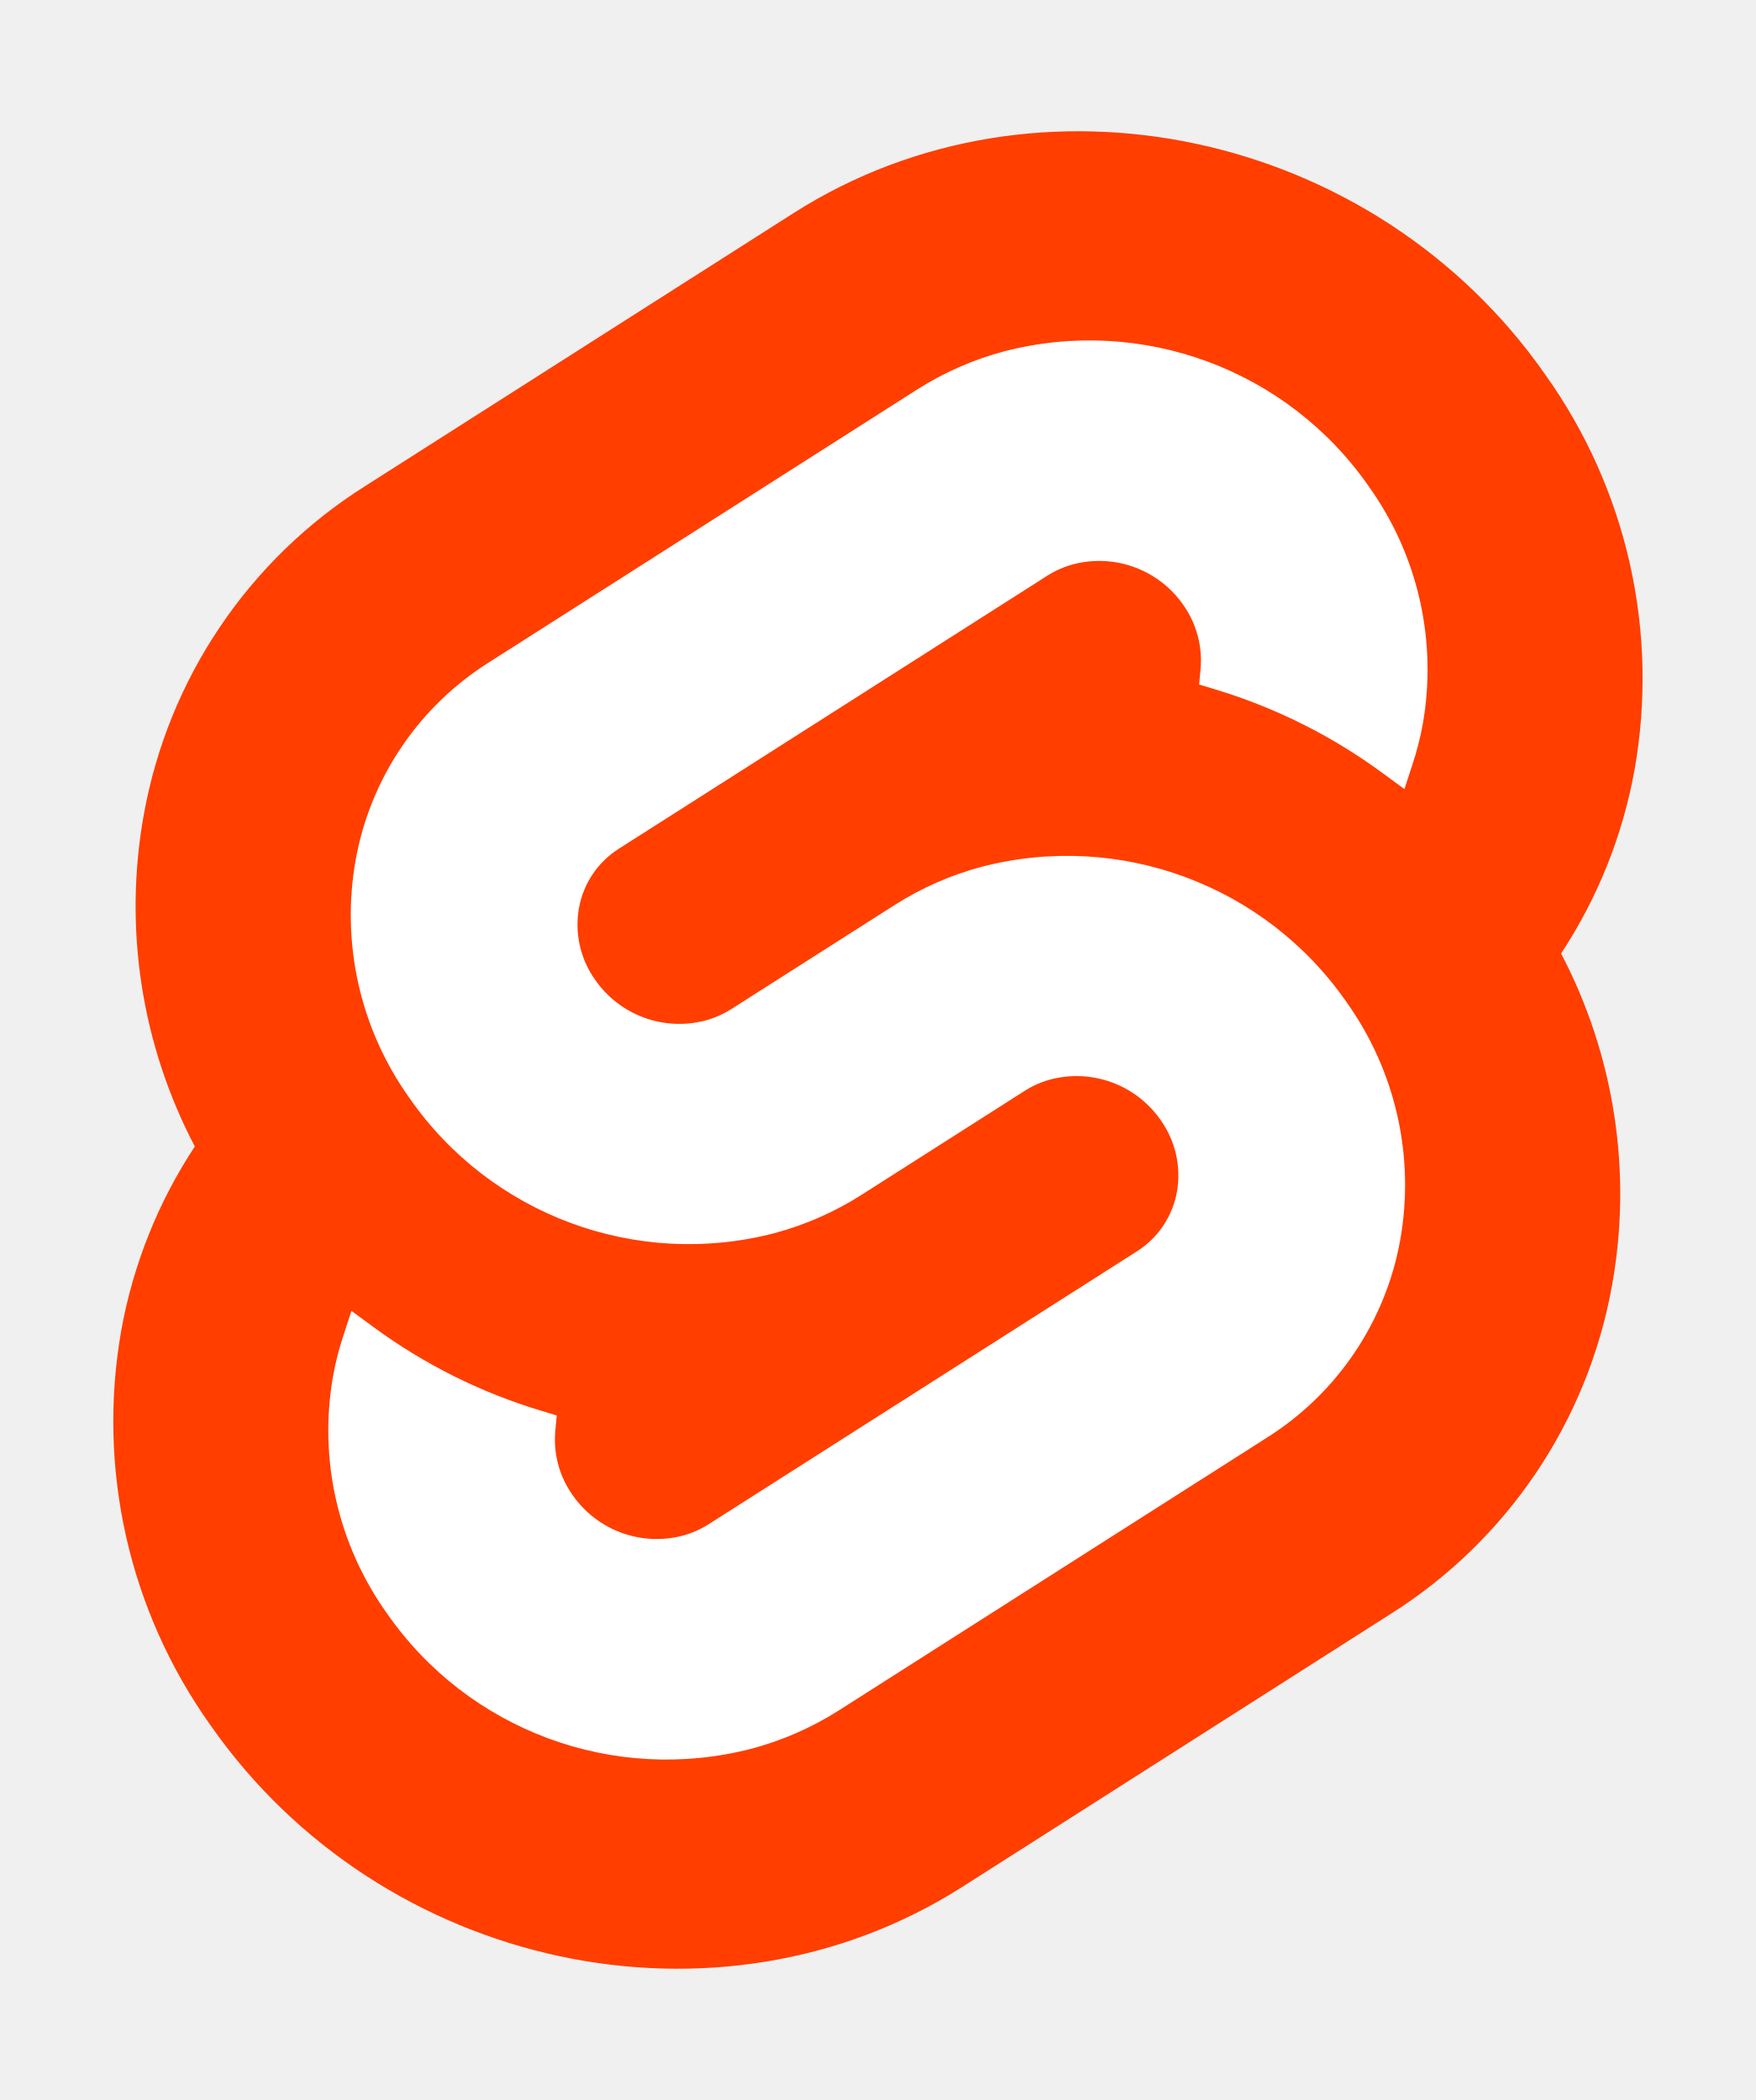
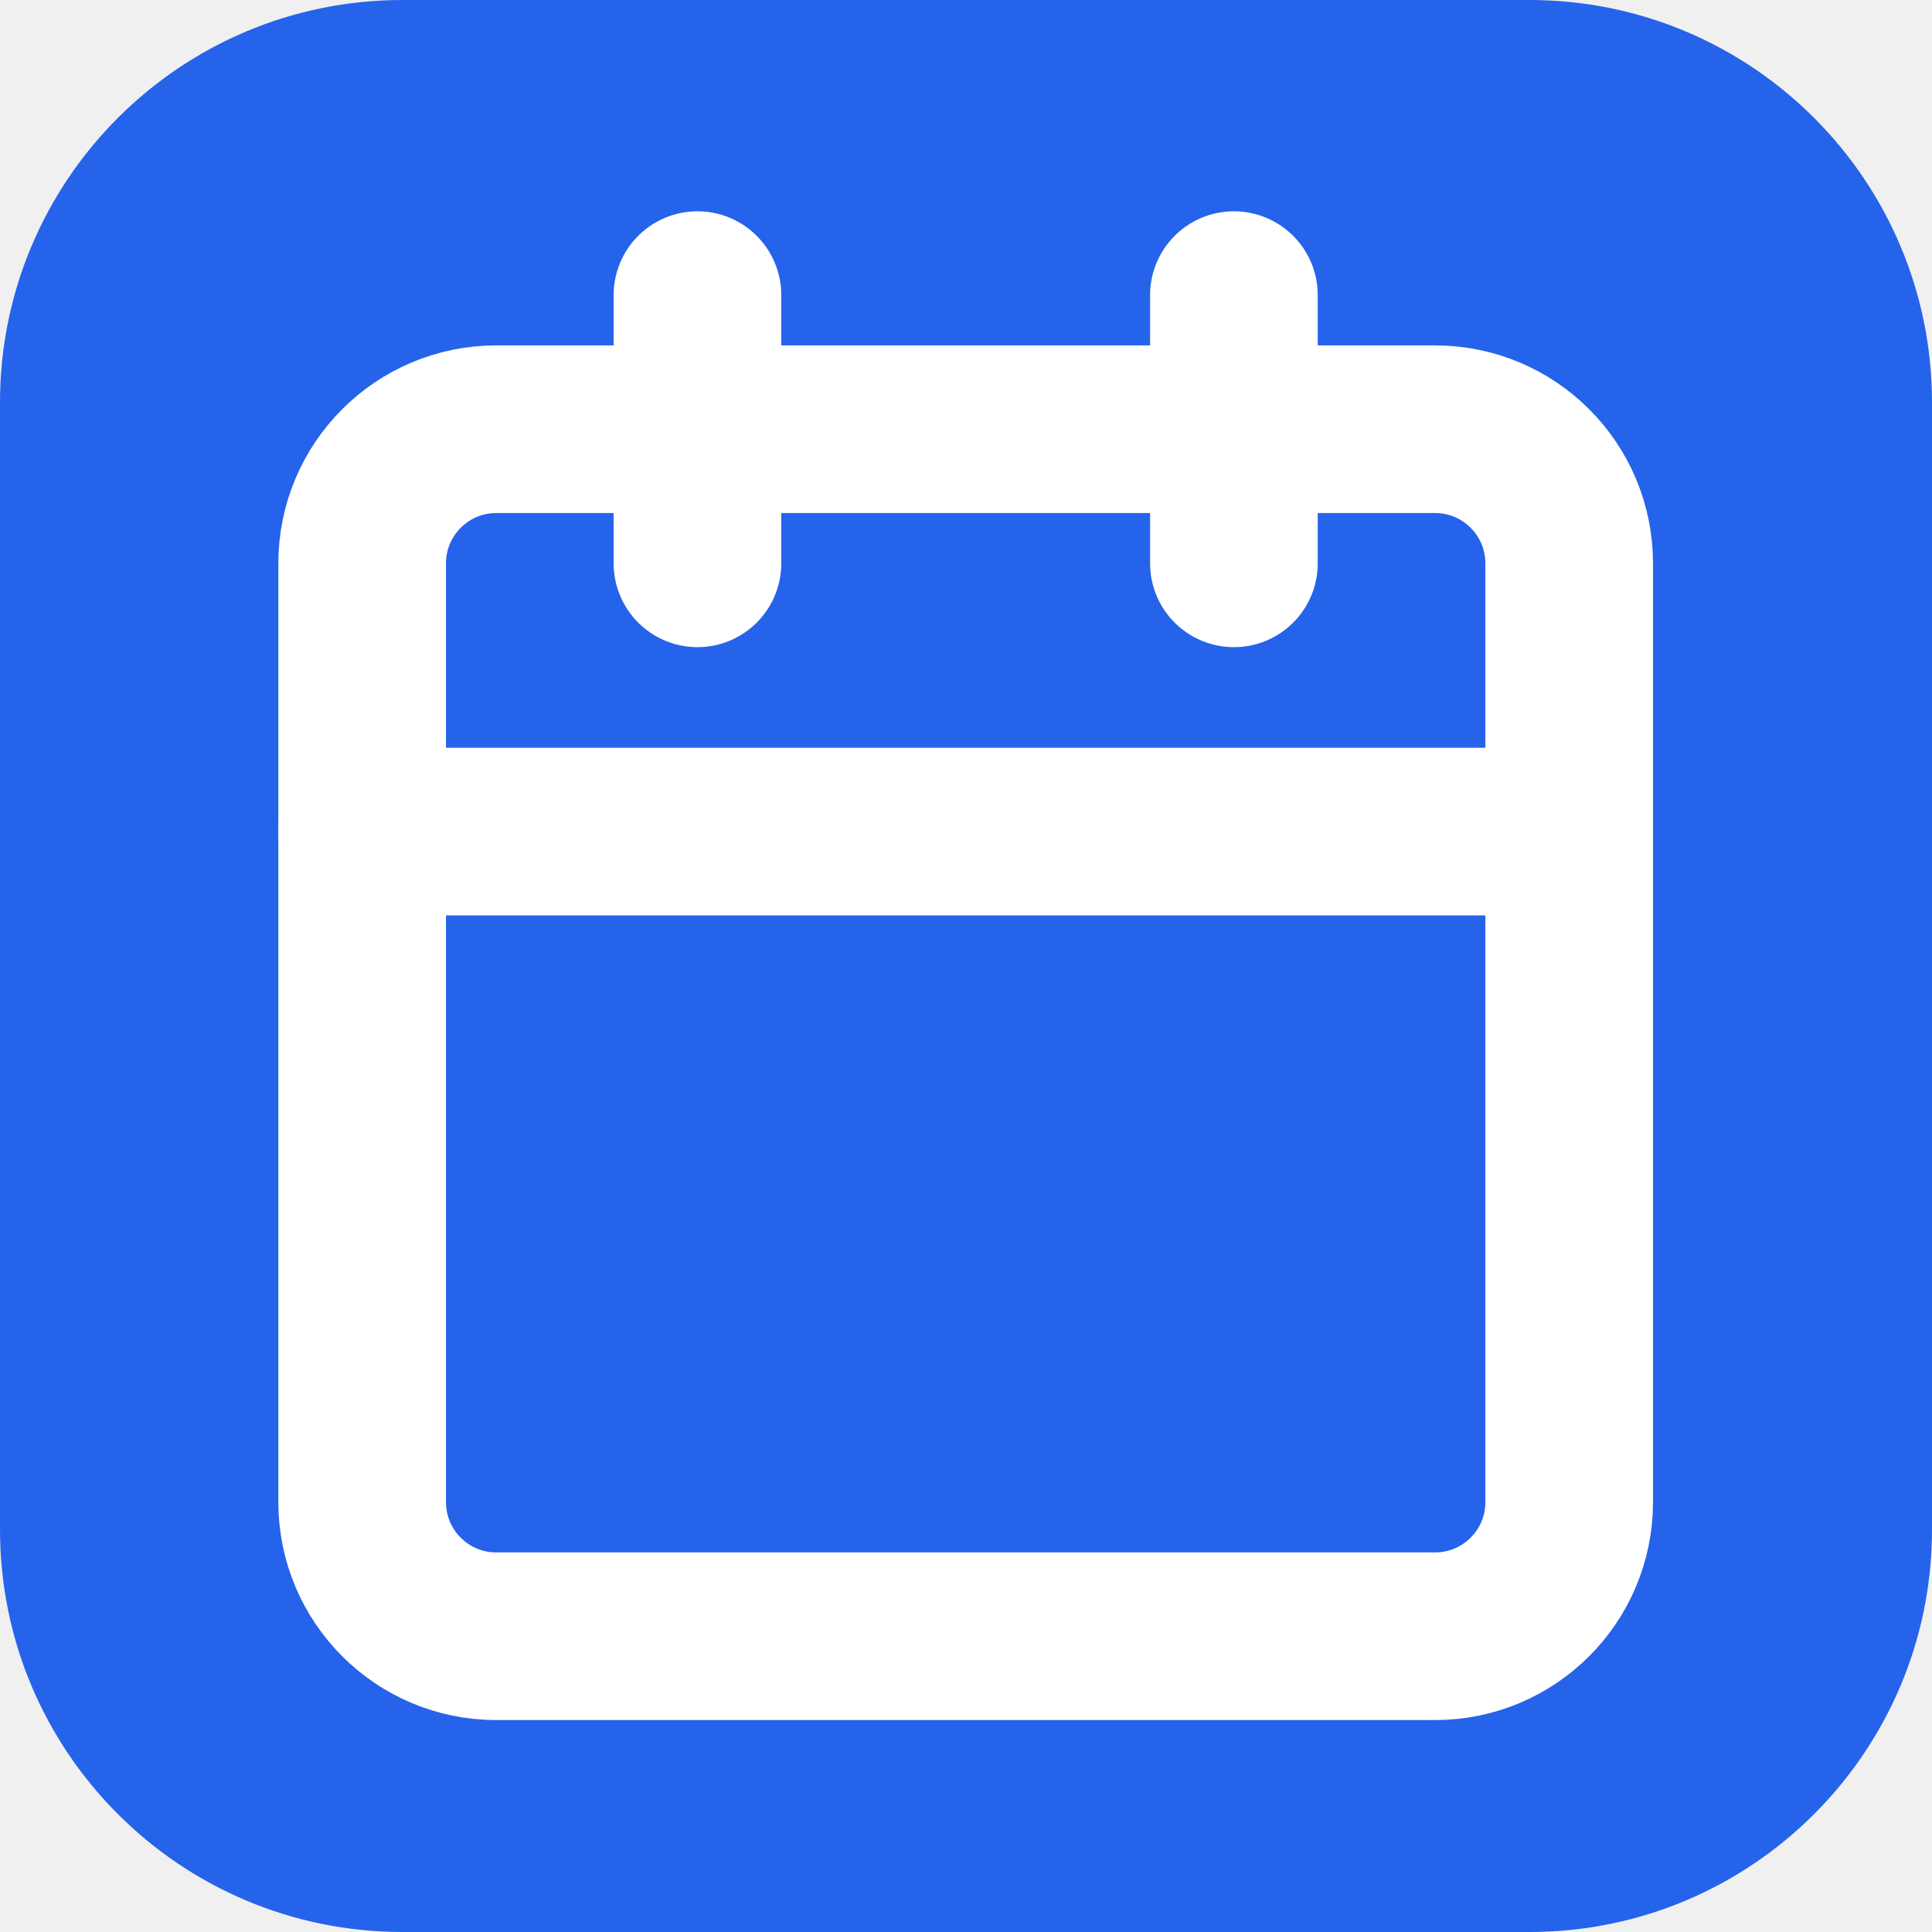
- <svg xmlns="http://www.w3.org/2000/svg" width="107" height="128" viewBox="0 0 107 128">
-   <path d="M94.157 22.819c-10.4-14.885-30.94-19.297-45.792-9.835L22.282 29.608A29.92 29.92 0 0 0 8.764 49.65a31.5 31.5 0 0 0 3.108 20.231 30 30 0 0 0-4.477 11.183 31.9 31.9 0 0 0 5.448 24.116c10.402 14.887 30.942 19.297 45.791 9.835l26.083-16.624A29.92 29.92 0 0 0 98.235 78.35a31.53 31.53 0 0 0-3.105-20.232 30 30 0 0 0 4.474-11.182 31.88 31.88 0 0 0-5.447-24.116" style="fill:#ff3e00" />
-   <path d="M45.817 106.582a20.72 20.72 0 0 1-22.237-8.243 19.17 19.17 0 0 1-3.277-14.503 18 18 0 0 1 .624-2.435l.49-1.498 1.337.981a33.6 33.6 0 0 0 10.203 5.098l.97.294-.09.968a5.85 5.85 0 0 0 1.052 3.878 6.24 6.24 0 0 0 6.695 2.485 5.8 5.8 0 0 0 1.603-.704L69.27 76.28a5.43 5.43 0 0 0 2.45-3.631 5.8 5.8 0 0 0-.987-4.371 6.24 6.24 0 0 0-6.698-2.487 5.7 5.7 0 0 0-1.6.704l-9.953 6.345a19 19 0 0 1-5.296 2.326 20.72 20.72 0 0 1-22.237-8.243 19.17 19.17 0 0 1-3.277-14.502 17.99 17.99 0 0 1 8.13-12.052l26.081-16.623a19 19 0 0 1 5.3-2.329 20.72 20.72 0 0 1 22.237 8.243 19.17 19.17 0 0 1 3.277 14.503 18 18 0 0 1-.624 2.435l-.49 1.498-1.337-.98a33.6 33.6 0 0 0-10.203-5.1l-.97-.294.09-.968a5.86 5.86 0 0 0-1.052-3.878 6.24 6.24 0 0 0-6.696-2.485 5.8 5.8 0 0 0-1.602.704L37.73 51.72a5.42 5.42 0 0 0-2.449 3.63 5.79 5.79 0 0 0 .986 4.372 6.24 6.24 0 0 0 6.698 2.486 5.8 5.8 0 0 0 1.602-.704l9.952-6.342a19 19 0 0 1 5.295-2.328 20.72 20.72 0 0 1 22.237 8.242 19.17 19.17 0 0 1 3.277 14.503 18 18 0 0 1-8.13 12.053l-26.081 16.622a19 19 0 0 1-5.3 2.328" style="fill:#fff" />
+ <svg xmlns="http://www.w3.org/2000/svg" viewBox="0 0 24 24">
+   <rect width="24" height="24" rx="5" fill="#2563eb" />
+   <g transform="translate(2, 2) scale(0.833)" stroke="white" stroke-width="2.5" stroke-linecap="round" stroke-linejoin="round" fill="none">
+     <rect x="3" y="4" width="18" height="18" rx="2" ry="2" />
+     <line x1="16" y1="2" x2="16" y2="6" />
+     <line x1="8" y1="2" x2="8" y2="6" />
+     <line x1="3" y1="10" x2="21" y2="10" />
+   </g>
</svg>
